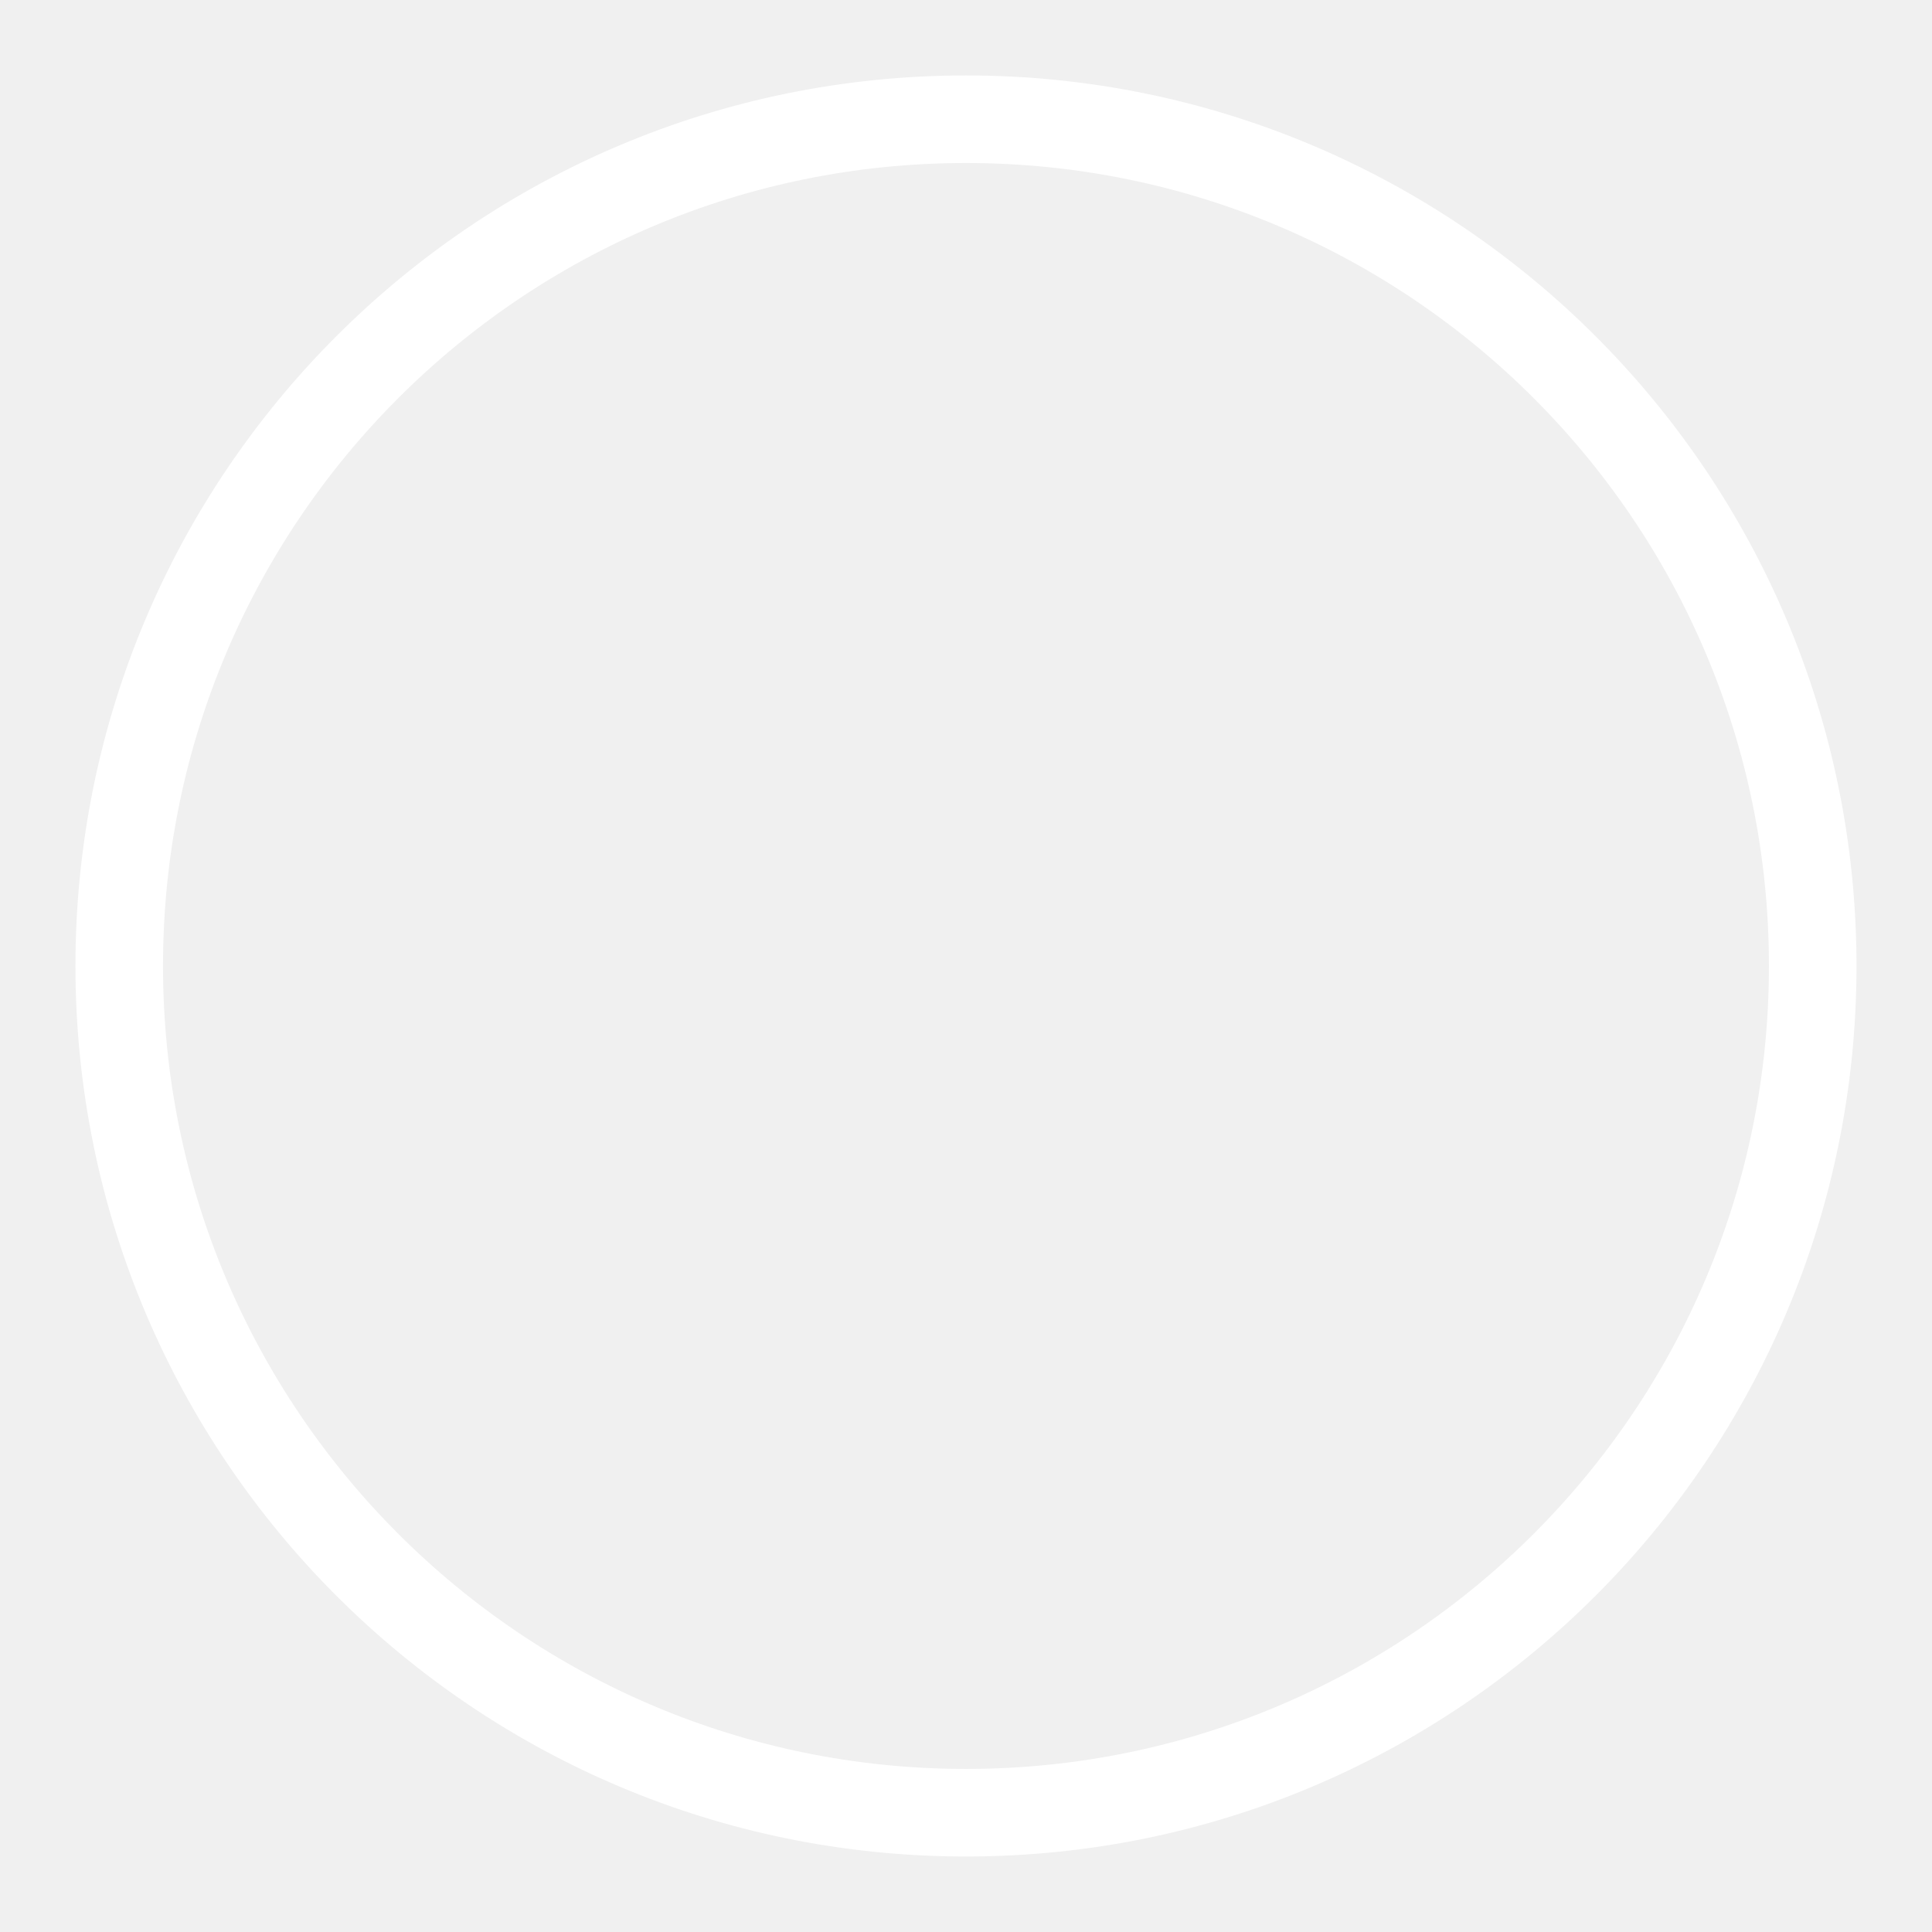
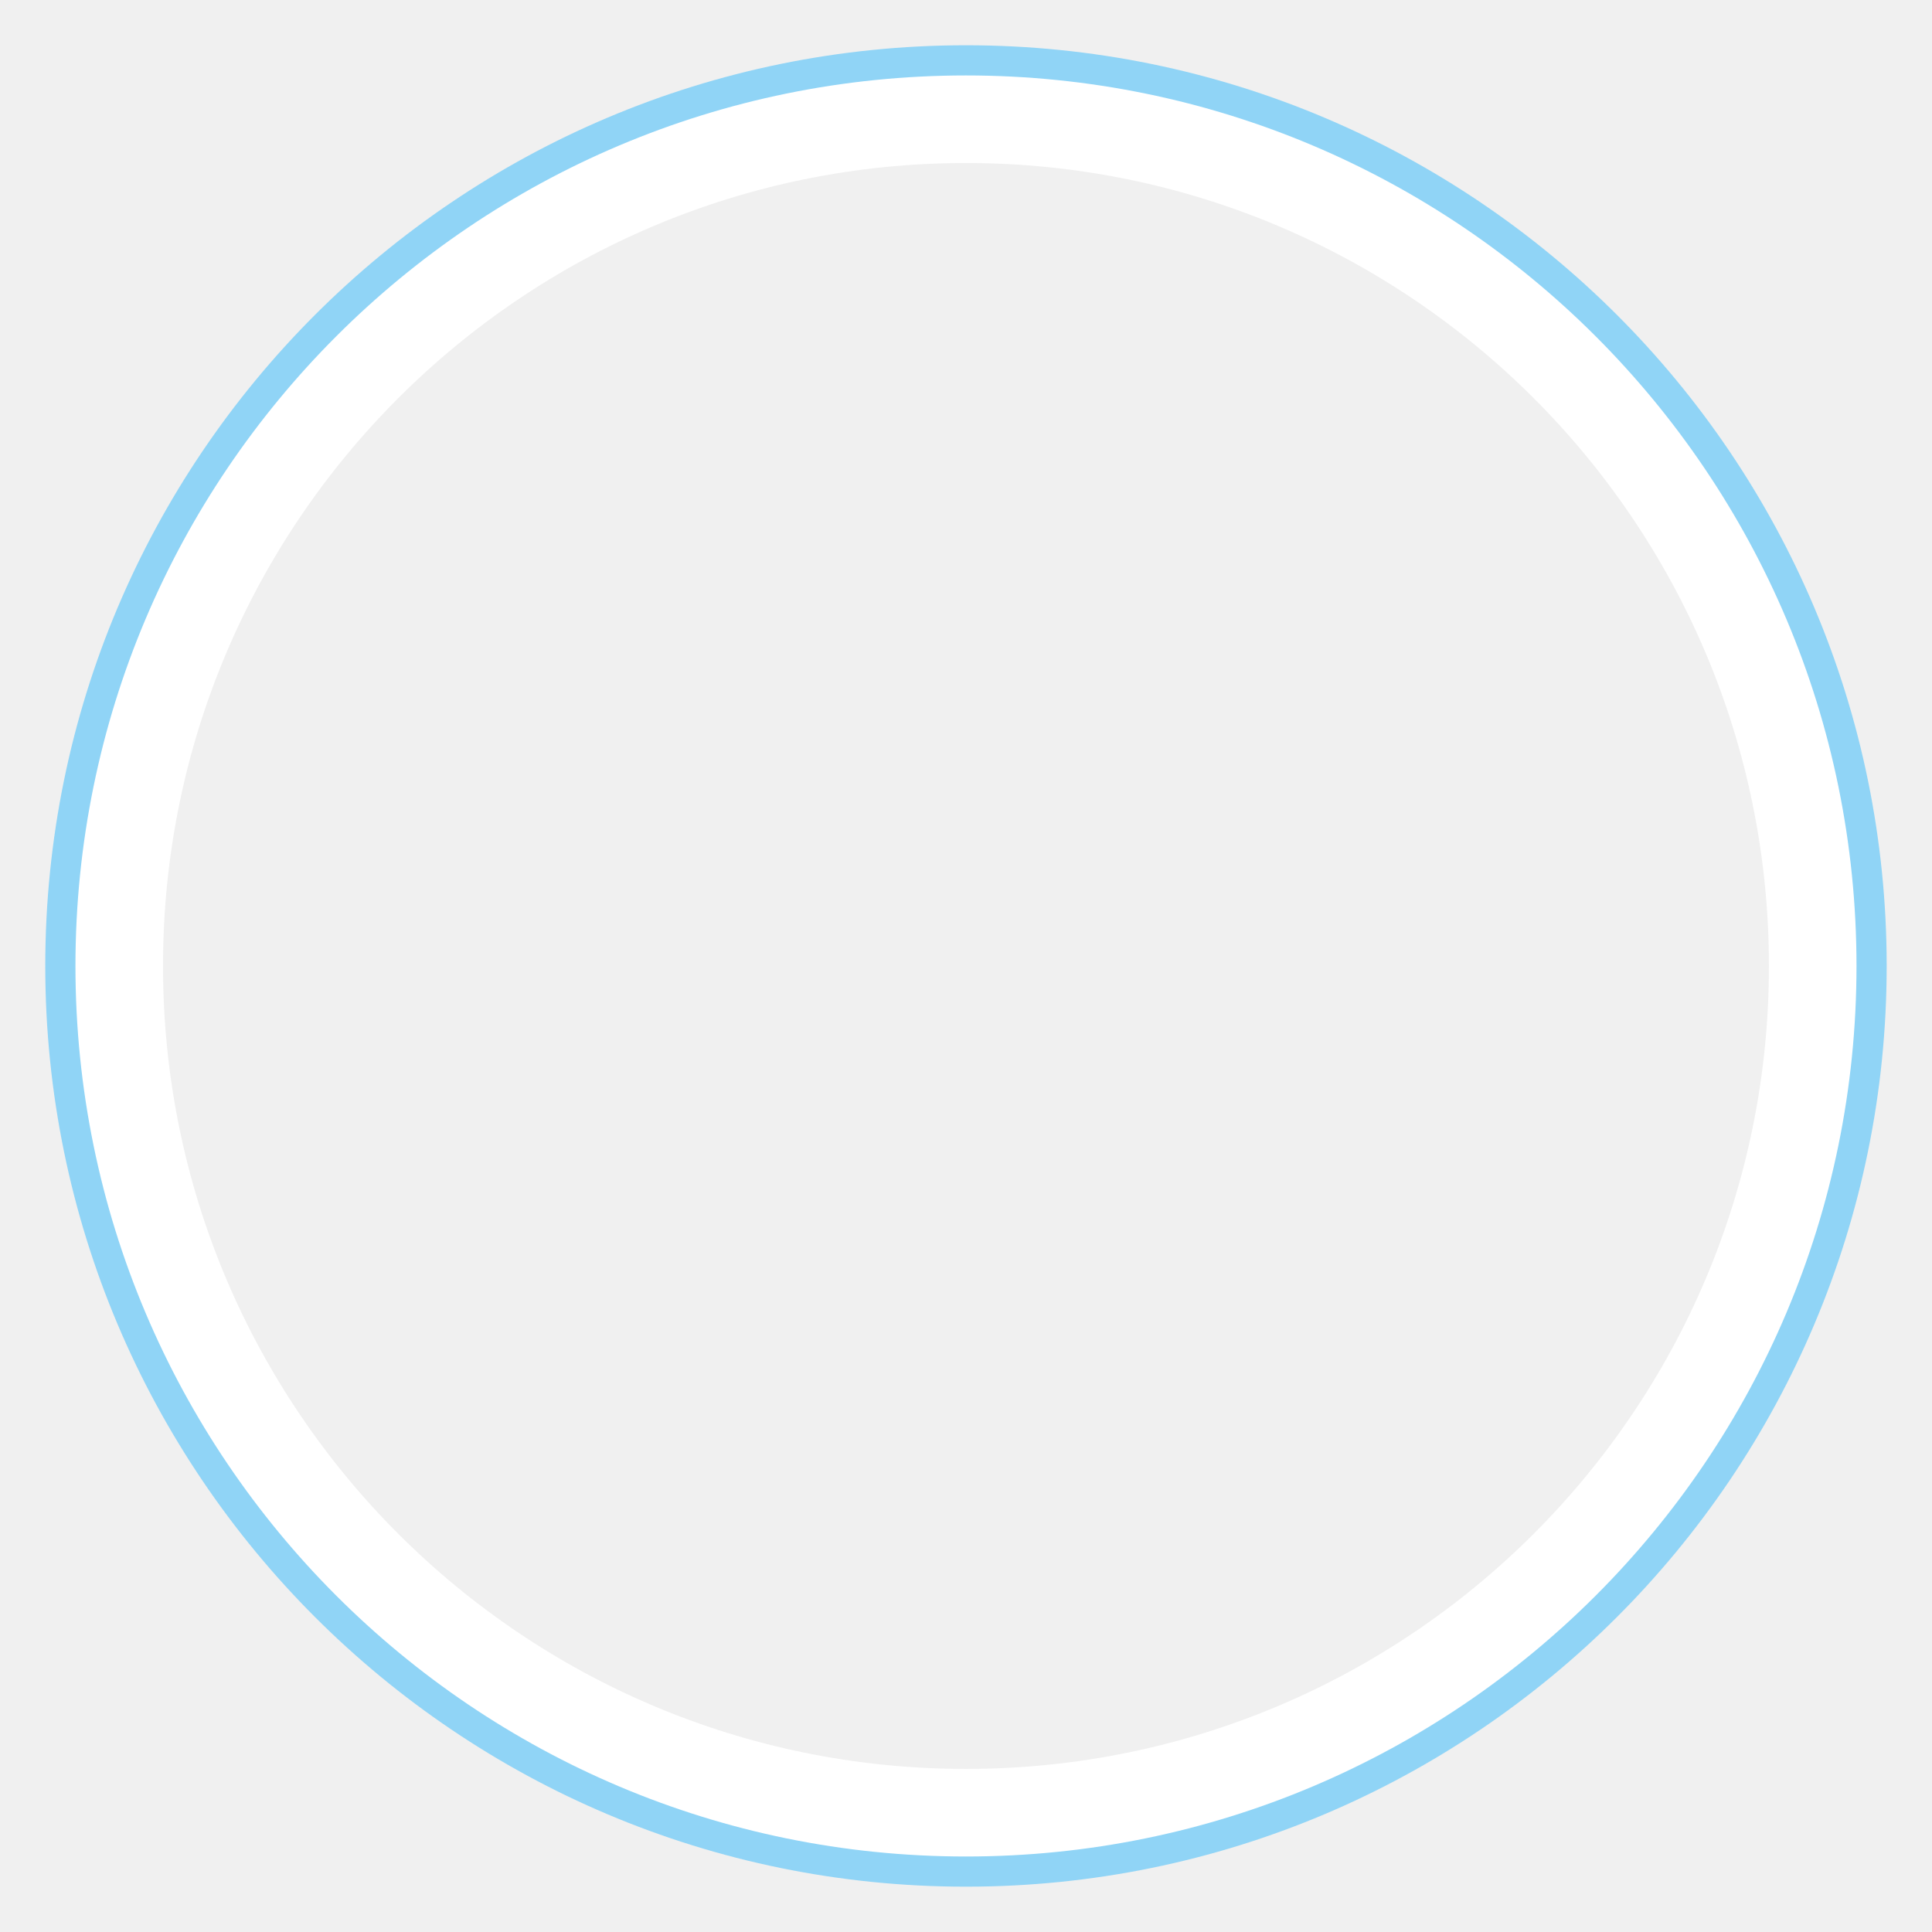
<svg xmlns="http://www.w3.org/2000/svg" width="128" height="128" viewBox="0 0 33.867 33.867" version="1.1" id="svg5">
-   <defs id="defs2" />
+   <defs id="defs2">
+     <linearGradient id="linearGradient6287">
+       <stop style="stop-color:#00aaff;stop-opacity:1;" offset="0" id="stop6285" />
+     </linearGradient>
+   </defs>
+   <g id="layer2">
+     <circle style="fill:none;fill-opacity:1;stroke:#00aaff;stroke-width:1.514;stroke-miterlimit:4;stroke-dasharray:none;stroke-dashoffset:0;stroke-opacity:0.25" id="path955-3" cx="16.933" cy="16.933" r="0" />
+     <ellipse style="fill:none;fill-opacity:0;stroke:#00aaff;stroke-width:1.563;stroke-miterlimit:4;stroke-dasharray:none;stroke-dashoffset:0;stroke-opacity:0.4" id="path955-36" cx="16.933" cy="16.933" rx="15.358" ry="15.358" />
+   </g>
  <g id="layer1">
    <circle style="fill:none;fill-opacity:0;stroke:#ffffff;stroke-width:1.535;stroke-miterlimit:4;stroke-dasharray:none;stroke-dashoffset:0" id="path955" cx="16.933" cy="16.933" r="14.843" />
  </g>
</svg>
